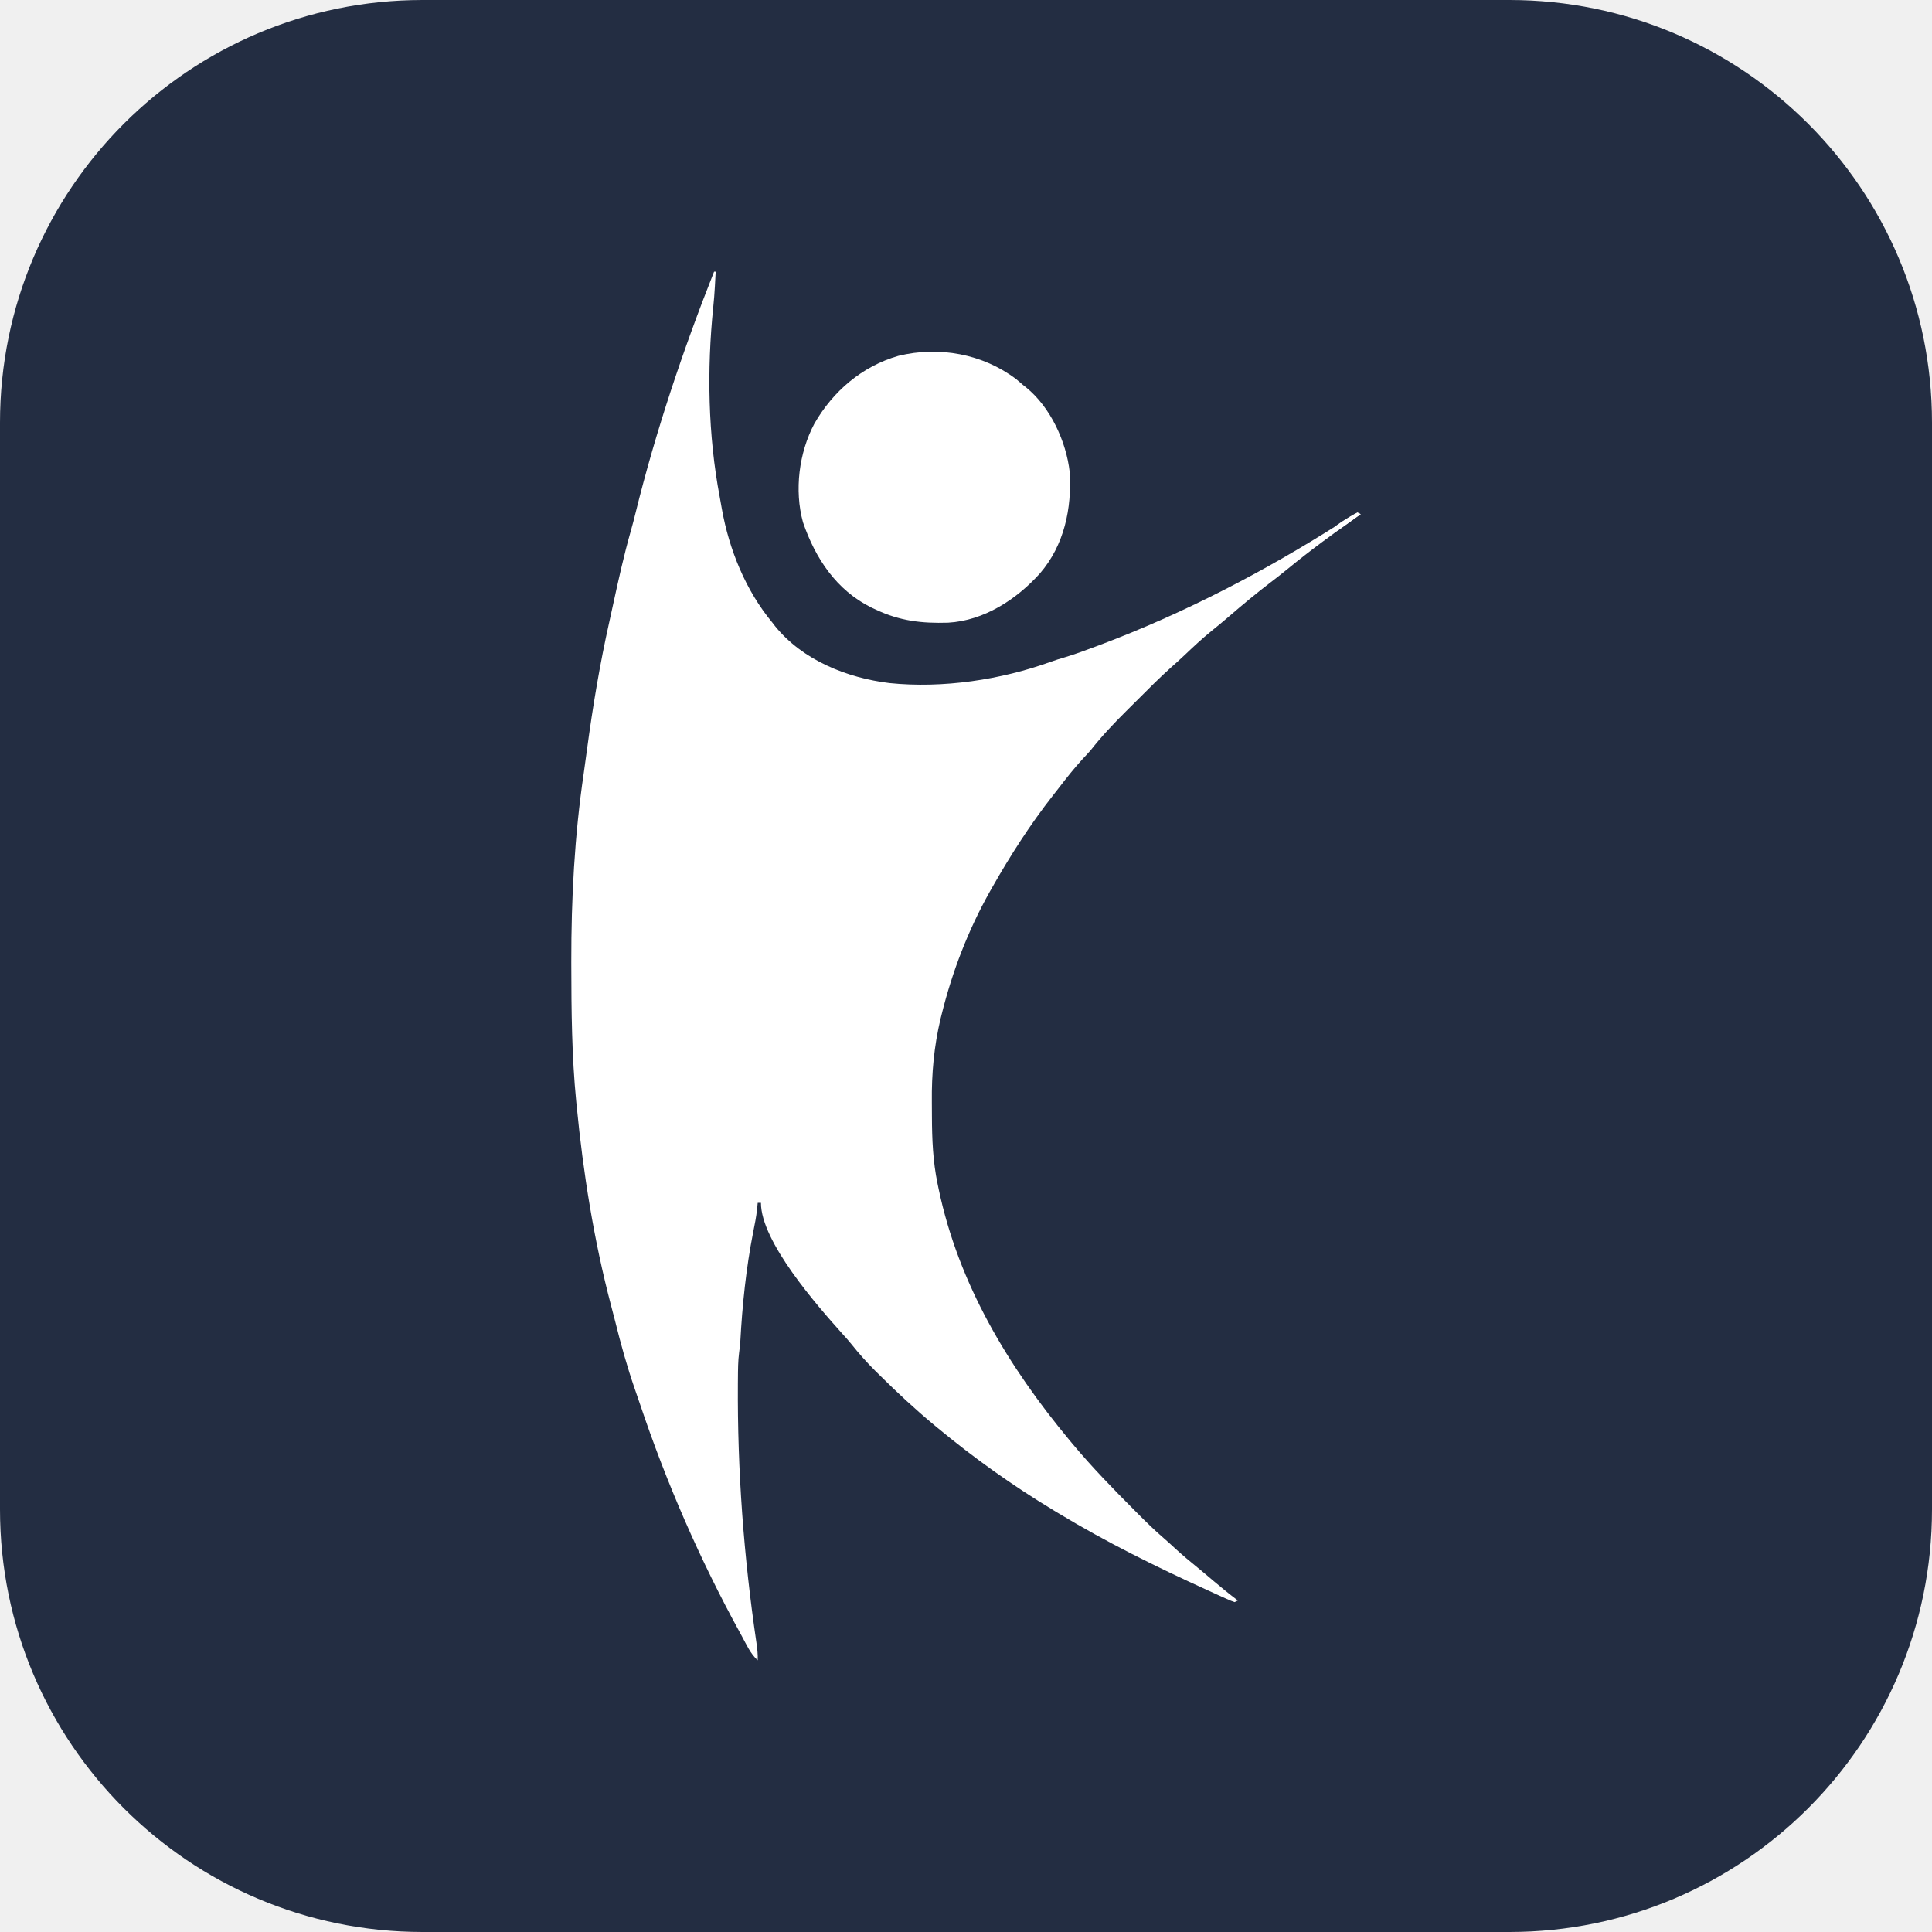
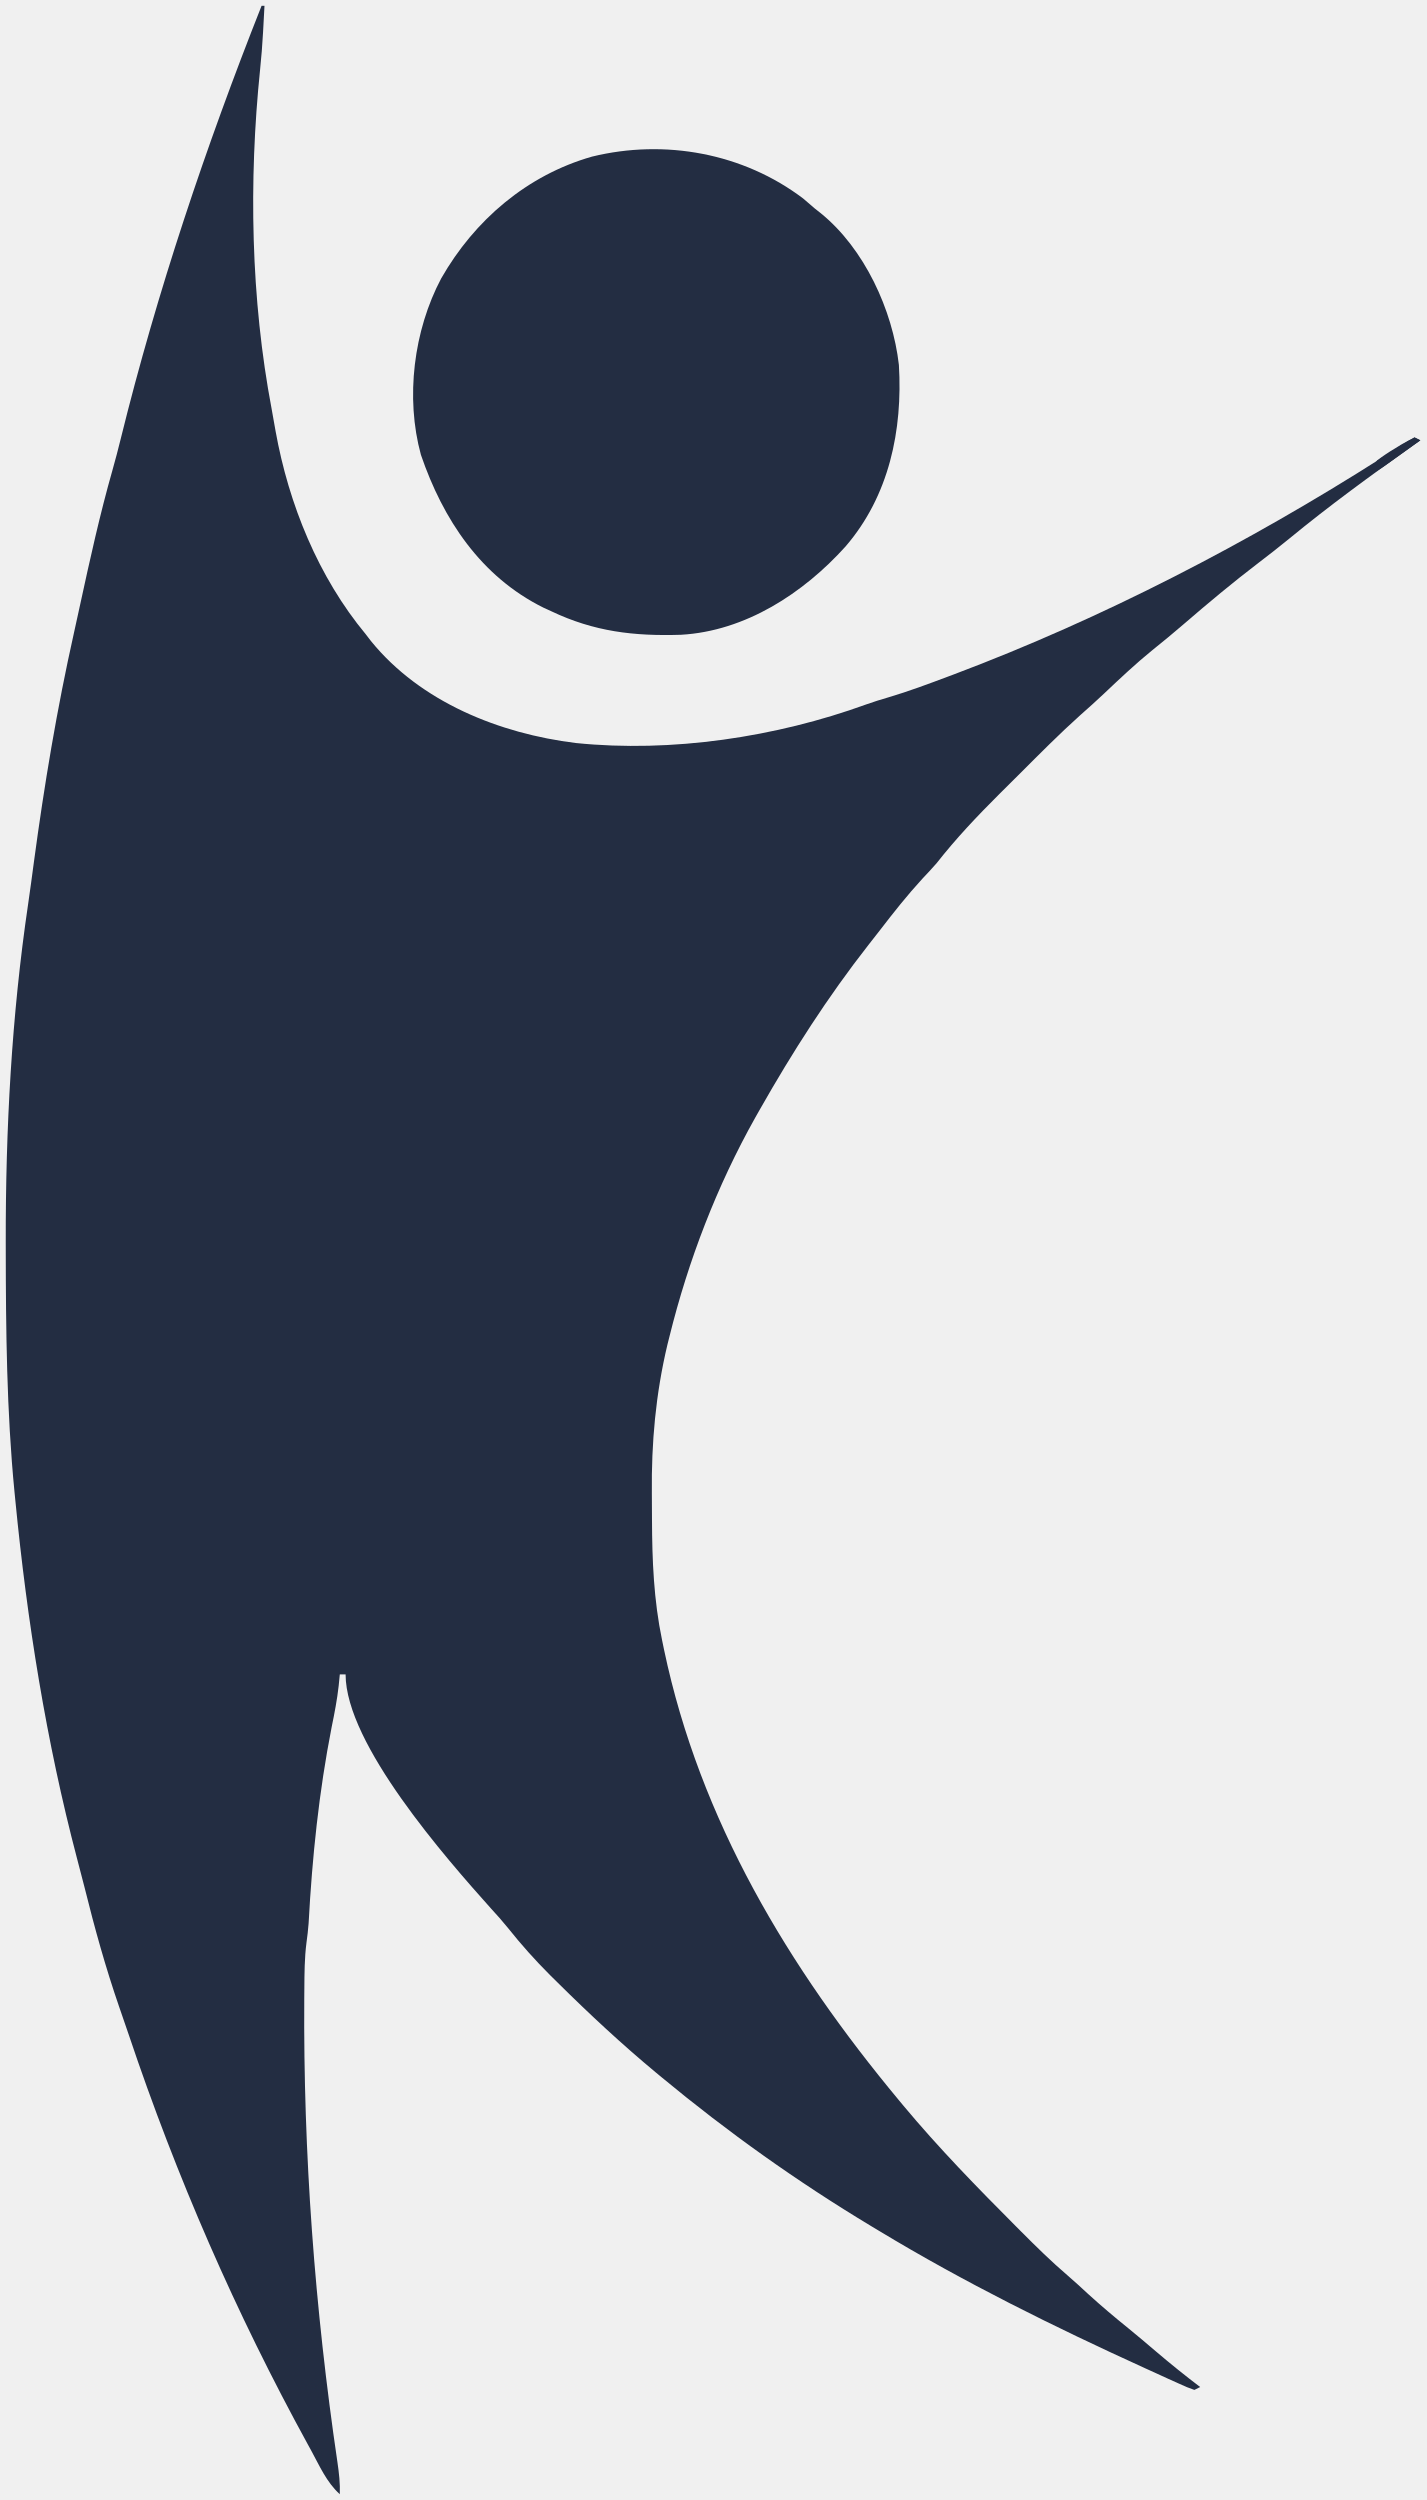
- <svg xmlns="http://www.w3.org/2000/svg" viewBox="0 0 64 64">
-   <rect width="64" height="64" rx="14" fill="#232d42" />
-   <g transform="translate(2.234 3.109) scale(0.053551)" fill="#ffffff">
-     <path d="M0 0 C0.33 0 0.66 0 1 0 C0.879 2.313 0.754 4.625 0.625 6.938 C0.583 7.707 0.541 8.477 0.498 9.27 C0.253 13.517 -0.059 17.742 -0.512 21.973 C-4.478 60.574 -3.748 101.151 3.49 139.29 C3.963 141.803 4.401 144.319 4.832 146.84 C9.375 172.056 19.564 197.198 36 217 C36.575 217.749 37.15 218.498 37.742 219.27 C54.84 240.357 82.174 251.268 108.5 254.492 C141.507 257.877 177.544 252.492 208.691 241.176 C211.28 240.256 213.833 239.456 216.469 238.695 C223.405 236.637 230.167 234.103 236.938 231.562 C237.638 231.3 238.338 231.037 239.059 230.767 C290.405 211.431 340.617 185.371 386.863 155.926 C387.608 155.452 388.354 154.978 389.121 154.489 C390.505 153.603 391.883 152.709 393.256 151.806 C394.801 150.811 396.396 149.896 398 149 C398.66 149.33 399.32 149.66 400 150 C399.21 150.559 398.42 151.119 397.605 151.695 C382.995 162.067 368.552 172.578 354.715 183.969 C351.262 186.805 347.742 189.543 344.188 192.25 C335.267 199.058 326.683 206.233 318.189 213.562 C314.699 216.569 311.162 219.498 307.562 222.375 C301.738 227.1 296.315 232.223 290.871 237.375 C288.173 239.926 285.419 242.397 282.633 244.852 C275.431 251.314 268.627 258.187 261.786 265.028 C259.444 267.368 257.094 269.7 254.744 272.031 C247.026 279.722 239.729 287.422 233 296 C231.416 297.816 229.781 299.56 228.125 301.312 C222.852 307.05 218.075 313.102 213.331 319.275 C212.089 320.885 210.832 322.482 209.574 324.078 C195.47 342.083 183.276 361.124 172 381 C171.472 381.93 170.945 382.859 170.401 383.817 C157.148 407.452 147.323 433.033 140.812 459.312 C140.574 460.259 140.336 461.206 140.091 462.182 C136.044 479.223 134.534 496.042 134.719 513.523 C134.75 516.526 134.76 519.528 134.766 522.531 C134.821 536.66 135.362 550.314 138.25 564.188 C138.474 565.275 138.698 566.362 138.929 567.482 C151.313 626.363 181.902 677.182 220 723 C220.489 723.59 220.979 724.18 221.483 724.788 C233.71 739.464 247.021 753.106 260.5 766.625 C261.013 767.14 261.525 767.656 262.053 768.186 C267.321 773.475 272.619 778.681 278.292 783.538 C280.688 785.59 282.995 787.735 285.312 789.875 C289.792 793.96 294.393 797.838 299.109 801.645 C302.32 804.261 305.474 806.938 308.625 809.625 C313.641 813.896 318.746 818.022 324 822 C323.34 822.33 322.68 822.66 322 823 C319.508 822.111 319.508 822.111 316.34 820.676 C314.581 819.884 314.581 819.884 312.786 819.077 C311.503 818.489 310.22 817.901 308.938 817.312 C307.613 816.71 306.289 816.109 304.964 815.507 C273.522 801.185 242.577 785.893 213 768 C211.66 767.195 211.66 767.195 210.293 766.373 C184.851 751.045 160.854 733.951 138 715 C137.416 714.516 136.832 714.033 136.23 713.535 C124.403 703.716 113.228 693.322 102.312 682.5 C101.433 681.634 100.554 680.768 99.648 679.875 C94.411 674.645 89.586 669.239 84.979 663.446 C83.123 661.152 81.193 658.975 79.188 656.812 C63.729 639.524 29 600.076 29 576 C28.34 576 27.68 576 27 576 C26.872 577.296 26.745 578.591 26.613 579.926 C26.077 584.749 25.164 589.438 24.188 594.188 C19.793 616.584 17.465 639.138 16.234 661.906 C16.063 664.165 15.803 666.419 15.49 668.663 C14.813 673.921 14.8 679.17 14.762 684.465 C14.752 685.586 14.742 686.707 14.732 687.861 C14.365 741.506 18.363 794.9 26.188 847.983 C26.731 851.687 27.142 855.253 27 859 C22.433 854.901 19.974 849.127 17.062 843.812 C16.719 843.188 16.376 842.563 16.022 841.92 C-8.892 796.495 -29.375 749.459 -45.864 700.365 C-46.942 697.17 -48.044 693.985 -49.152 690.801 C-53.862 677.164 -57.678 663.406 -61.146 649.405 C-61.973 646.109 -62.836 642.826 -63.711 639.543 C-74.343 599.199 -80.964 557.495 -85 516 C-85.099 515.003 -85.198 514.005 -85.3 512.978 C-88.02 485.116 -88.27 457.099 -88.312 429.125 C-88.314 428.365 -88.315 427.604 -88.317 426.821 C-88.376 387.736 -86.309 348.773 -80.59 310.074 C-79.88 305.232 -79.238 300.382 -78.59 295.531 C-75.014 268.919 -70.637 242.642 -64.763 216.431 C-64.036 213.164 -63.323 209.895 -62.614 206.625 C-59.237 191.061 -55.818 175.559 -51.461 160.234 C-50.44 156.634 -49.495 153.025 -48.602 149.391 C-36.099 98.708 -19.214 48.519 0 0 Z " transform="translate(400,110)" />
-     <path d="M0 0 C1.343 1.134 2.677 2.28 4 3.438 C4.672 3.967 5.343 4.497 6.035 5.043 C21.072 17.24 30.848 38.432 33 57.438 C34.34 79.928 29.639 102.63 14.551 120.117 C0.04 136.209 -19.968 149.301 -42.22 150.563 C-58.432 151.07 -72.165 149.5 -87 142.438 C-87.891 142.03 -88.781 141.623 -89.699 141.203 C-111.341 130.461 -124.371 110.755 -132 88.438 C-137.412 68.697 -134.515 45.513 -124.986 27.524 C-113.507 7.425 -95.375 -8.098 -72.938 -14.5 C-47.807 -20.65 -20.694 -15.715 0 0 Z " transform="translate(587,176.5625)" />
-     <path d="M0 0 C0.66 0.33 1.32 0.66 2 1 C-0.29 2.648 -2.582 4.293 -4.875 5.938 C-5.526 6.406 -6.177 6.875 -6.848 7.357 C-11.773 10.887 -11.773 10.887 -14 12 C-13.902 10.27 -13.902 10.27 -13 8 C-10.864 6.381 -8.858 5.031 -6.562 3.688 C-5.964 3.316 -5.365 2.944 -4.748 2.561 C-3.207 1.634 -1.606 0.808 0 0 Z " transform="translate(798,259)" />
-   </g>
+ <svg xmlns="http://www.w3.org/2000/svg" viewBox="309.7 108.0 492.3 863.0">
+   <style>
+ path{fill:#232d42}
+ @media (prefers-color-scheme:dark){path{fill:#ffffff}}
+ </style>
+   <path d="M0 0 C0.33 0 0.66 0 1 0 C0.879 2.313 0.754 4.625 0.625 6.938 C0.583 7.707 0.541 8.477 0.498 9.27 C0.253 13.517 -0.059 17.742 -0.512 21.973 C-4.478 60.574 -3.748 101.151 3.49 139.29 C3.963 141.803 4.401 144.319 4.832 146.84 C9.375 172.056 19.564 197.198 36 217 C36.575 217.749 37.15 218.498 37.742 219.27 C54.84 240.357 82.174 251.268 108.5 254.492 C141.507 257.877 177.544 252.492 208.691 241.176 C211.28 240.256 213.833 239.456 216.469 238.695 C223.405 236.637 230.167 234.103 236.938 231.562 C237.638 231.3 238.338 231.037 239.059 230.767 C290.405 211.431 340.617 185.371 386.863 155.926 C387.608 155.452 388.354 154.978 389.121 154.489 C390.505 153.603 391.883 152.709 393.256 151.806 C394.801 150.811 396.396 149.896 398 149 C398.66 149.33 399.32 149.66 400 150 C399.21 150.559 398.42 151.119 397.605 151.695 C382.995 162.067 368.552 172.578 354.715 183.969 C351.262 186.805 347.742 189.543 344.188 192.25 C335.267 199.058 326.683 206.233 318.189 213.562 C314.699 216.569 311.162 219.498 307.562 222.375 C301.738 227.1 296.315 232.223 290.871 237.375 C288.173 239.926 285.419 242.397 282.633 244.852 C275.431 251.314 268.627 258.187 261.786 265.028 C259.444 267.368 257.094 269.7 254.744 272.031 C247.026 279.722 239.729 287.422 233 296 C231.416 297.816 229.781 299.56 228.125 301.312 C222.852 307.05 218.075 313.102 213.331 319.275 C212.089 320.885 210.832 322.482 209.574 324.078 C195.47 342.083 183.276 361.124 172 381 C171.472 381.93 170.945 382.859 170.401 383.817 C157.148 407.452 147.323 433.033 140.812 459.312 C140.574 460.259 140.336 461.206 140.091 462.182 C136.044 479.223 134.534 496.042 134.719 513.523 C134.75 516.526 134.76 519.528 134.766 522.531 C134.821 536.66 135.362 550.314 138.25 564.188 C138.474 565.275 138.698 566.362 138.929 567.482 C151.313 626.363 181.902 677.182 220 723 C220.489 723.59 220.979 724.18 221.483 724.788 C233.71 739.464 247.021 753.106 260.5 766.625 C261.013 767.14 261.525 767.656 262.053 768.186 C267.321 773.475 272.619 778.681 278.292 783.538 C280.688 785.59 282.995 787.735 285.312 789.875 C289.792 793.96 294.393 797.838 299.109 801.645 C302.32 804.261 305.474 806.938 308.625 809.625 C313.641 813.896 318.746 818.022 324 822 C323.34 822.33 322.68 822.66 322 823 C319.508 822.111 319.508 822.111 316.34 820.676 C314.581 819.884 314.581 819.884 312.786 819.077 C311.503 818.489 310.22 817.901 308.938 817.312 C307.613 816.71 306.289 816.109 304.964 815.507 C273.522 801.185 242.577 785.893 213 768 C211.66 767.195 211.66 767.195 210.293 766.373 C184.851 751.045 160.854 733.951 138 715 C137.416 714.516 136.832 714.033 136.23 713.535 C124.403 703.716 113.228 693.322 102.312 682.5 C101.433 681.634 100.554 680.768 99.648 679.875 C94.411 674.645 89.586 669.239 84.979 663.446 C83.123 661.152 81.193 658.975 79.188 656.812 C63.729 639.524 29 600.076 29 576 C28.34 576 27.68 576 27 576 C26.872 577.296 26.745 578.591 26.613 579.926 C26.077 584.749 25.164 589.438 24.188 594.188 C19.793 616.584 17.465 639.138 16.234 661.906 C16.063 664.165 15.803 666.419 15.49 668.663 C14.813 673.921 14.8 679.17 14.762 684.465 C14.752 685.586 14.742 686.707 14.732 687.861 C14.365 741.506 18.363 794.9 26.188 847.983 C26.731 851.687 27.142 855.253 27 859 C22.433 854.901 19.974 849.127 17.062 843.812 C16.719 843.188 16.376 842.563 16.022 841.92 C-8.892 796.495 -29.375 749.459 -45.864 700.365 C-46.942 697.17 -48.044 693.985 -49.152 690.801 C-53.862 677.164 -57.678 663.406 -61.146 649.405 C-61.973 646.109 -62.836 642.826 -63.711 639.543 C-74.343 599.199 -80.964 557.495 -85 516 C-85.099 515.003 -85.198 514.005 -85.3 512.978 C-88.02 485.116 -88.27 457.099 -88.312 429.125 C-88.314 428.365 -88.315 427.604 -88.317 426.821 C-88.376 387.736 -86.309 348.773 -80.59 310.074 C-79.88 305.232 -79.238 300.382 -78.59 295.531 C-75.014 268.919 -70.637 242.642 -64.763 216.431 C-64.036 213.164 -63.323 209.895 -62.614 206.625 C-59.237 191.061 -55.818 175.559 -51.461 160.234 C-50.44 156.634 -49.495 153.025 -48.602 149.391 C-36.099 98.708 -19.214 48.519 0 0 Z " transform="translate(400,110)" />
+   <path d="M0 0 C1.343 1.134 2.677 2.28 4 3.438 C4.672 3.967 5.343 4.497 6.035 5.043 C21.072 17.24 30.848 38.432 33 57.438 C34.34 79.928 29.639 102.63 14.551 120.117 C0.04 136.209 -19.968 149.301 -42.22 150.563 C-58.432 151.07 -72.165 149.5 -87 142.438 C-87.891 142.03 -88.781 141.623 -89.699 141.203 C-111.341 130.461 -124.371 110.755 -132 88.438 C-137.412 68.697 -134.515 45.513 -124.986 27.524 C-113.507 7.425 -95.375 -8.098 -72.938 -14.5 C-47.807 -20.65 -20.694 -15.715 0 0 Z " transform="translate(587,176.5625)" />
+   <path d="M0 0 C0.66 0.33 1.32 0.66 2 1 C-0.29 2.648 -2.582 4.293 -4.875 5.938 C-5.526 6.406 -6.177 6.875 -6.848 7.357 C-11.773 10.887 -11.773 10.887 -14 12 C-13.902 10.27 -13.902 10.27 -13 8 C-10.864 6.381 -8.858 5.031 -6.562 3.688 C-5.964 3.316 -5.365 2.944 -4.748 2.561 C-3.207 1.634 -1.606 0.808 0 0 Z " transform="translate(798,259)" />
</svg>
